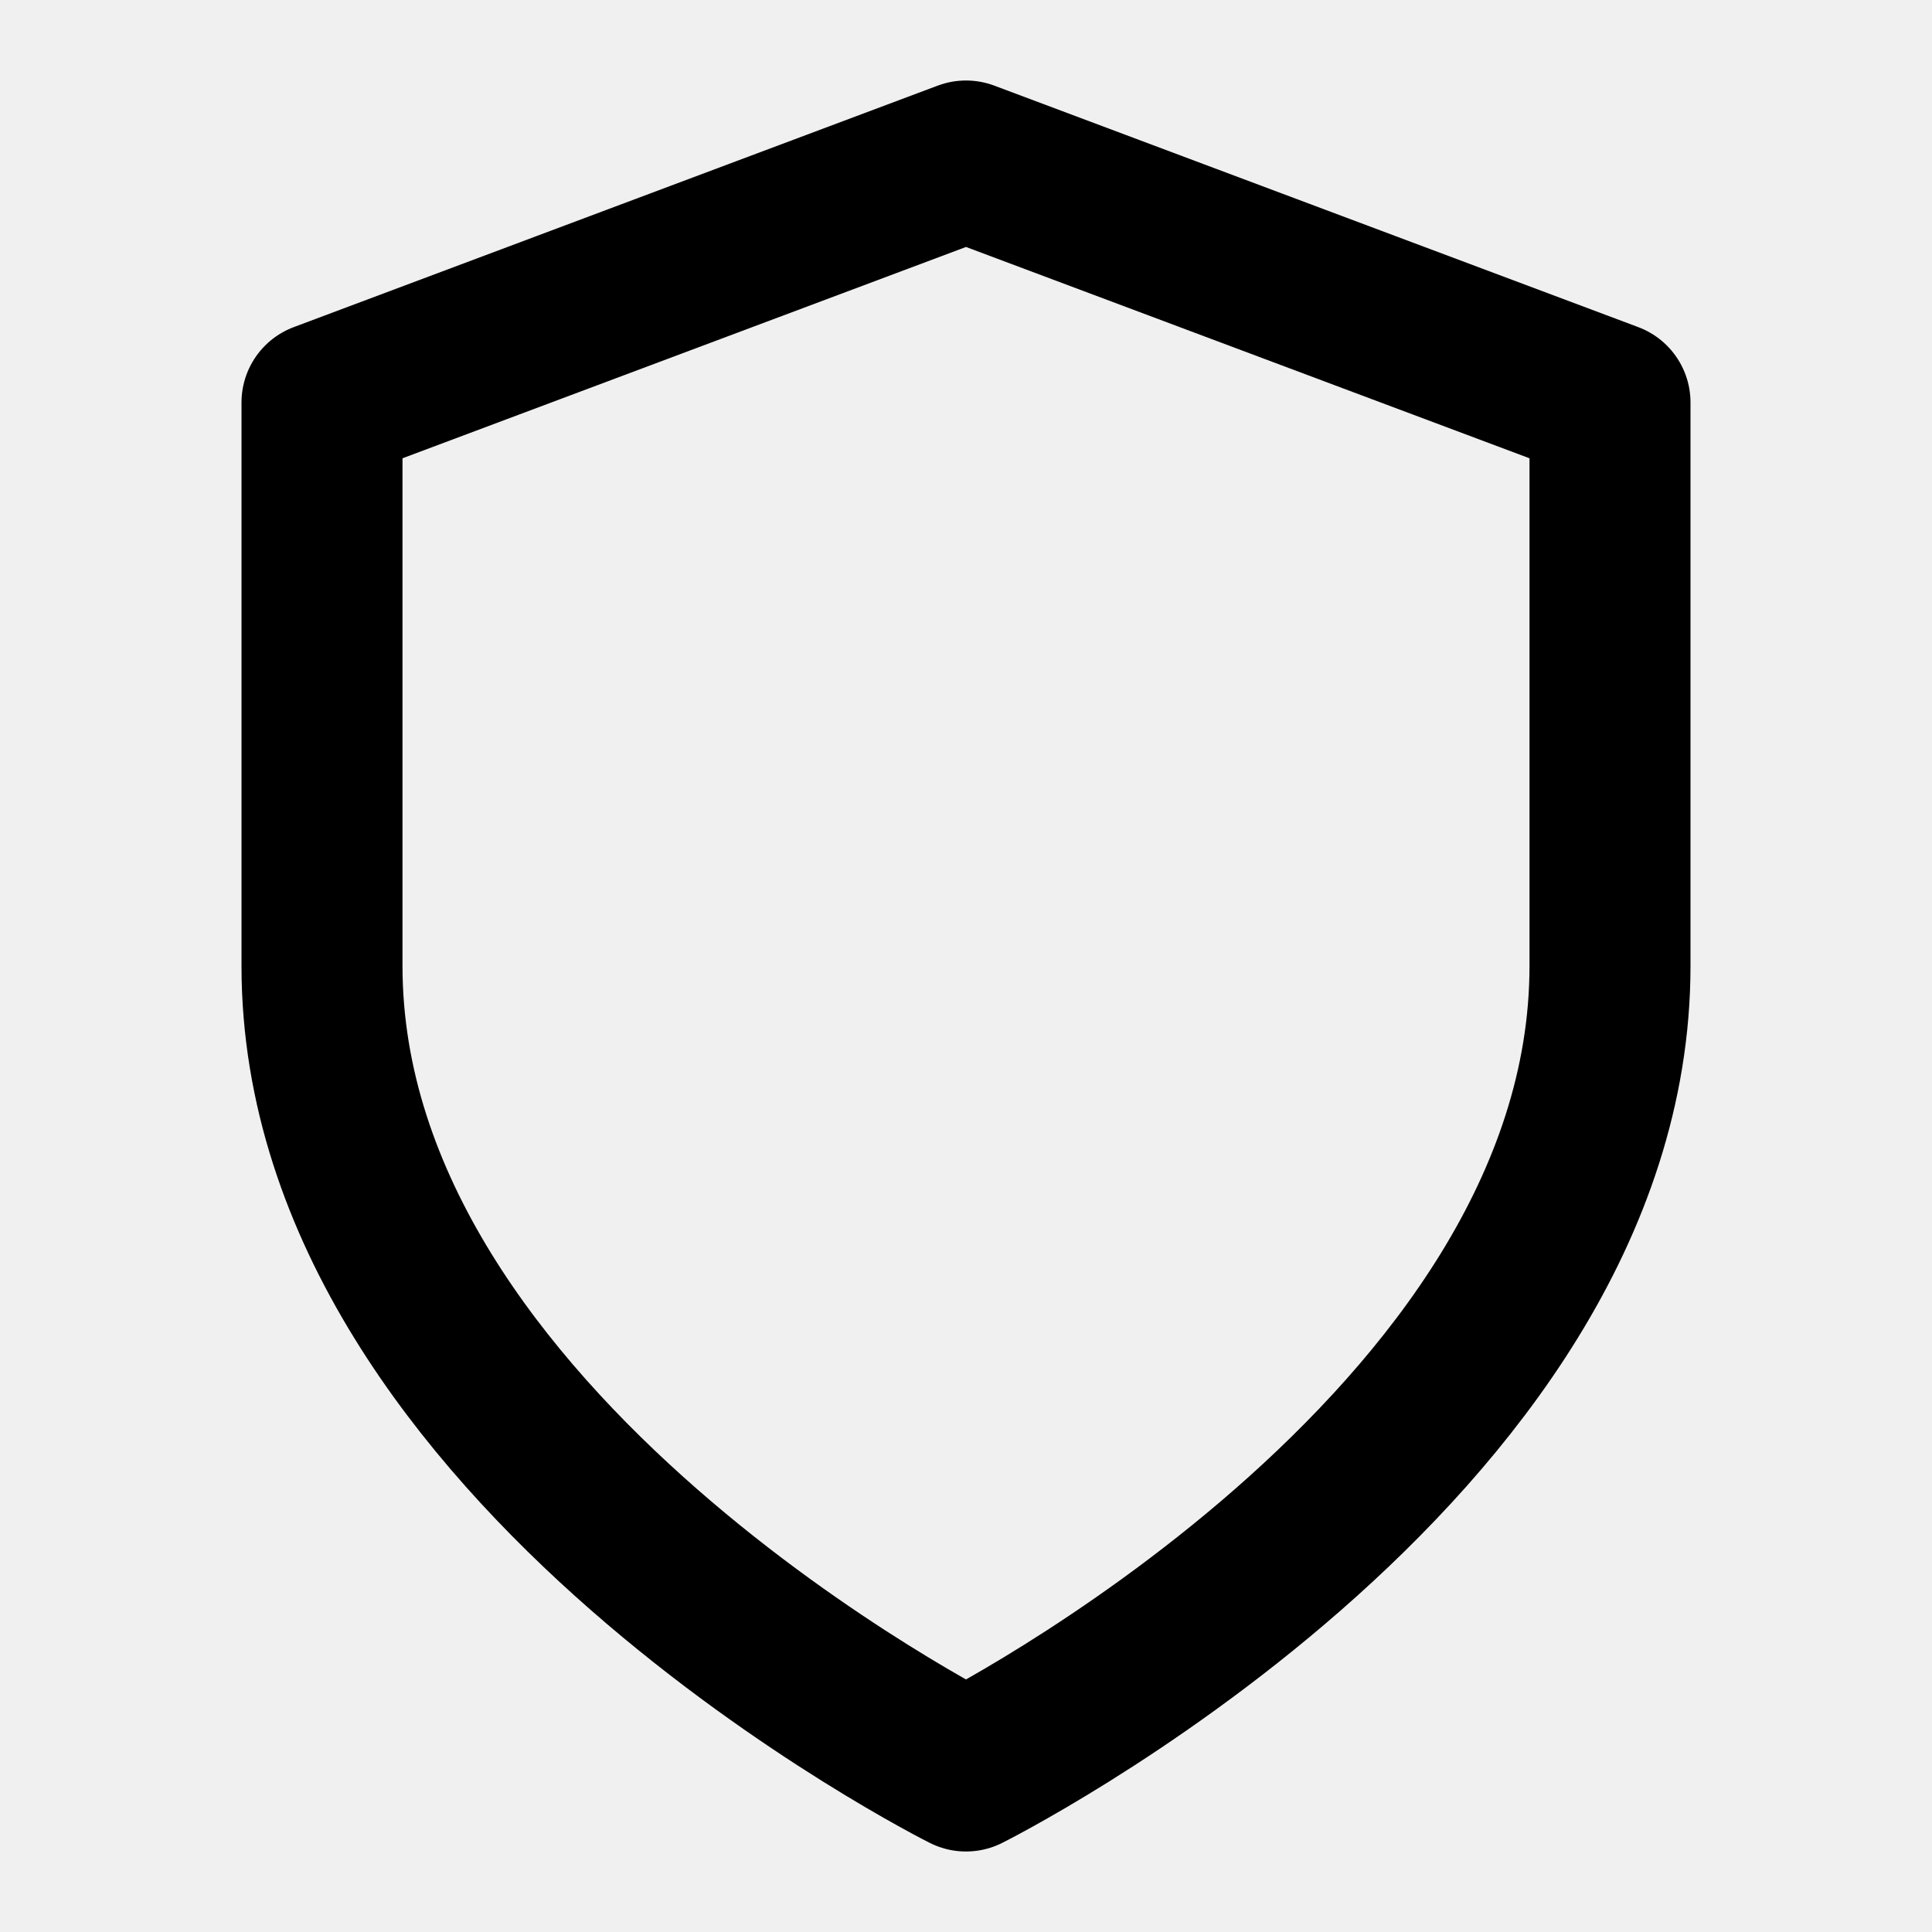
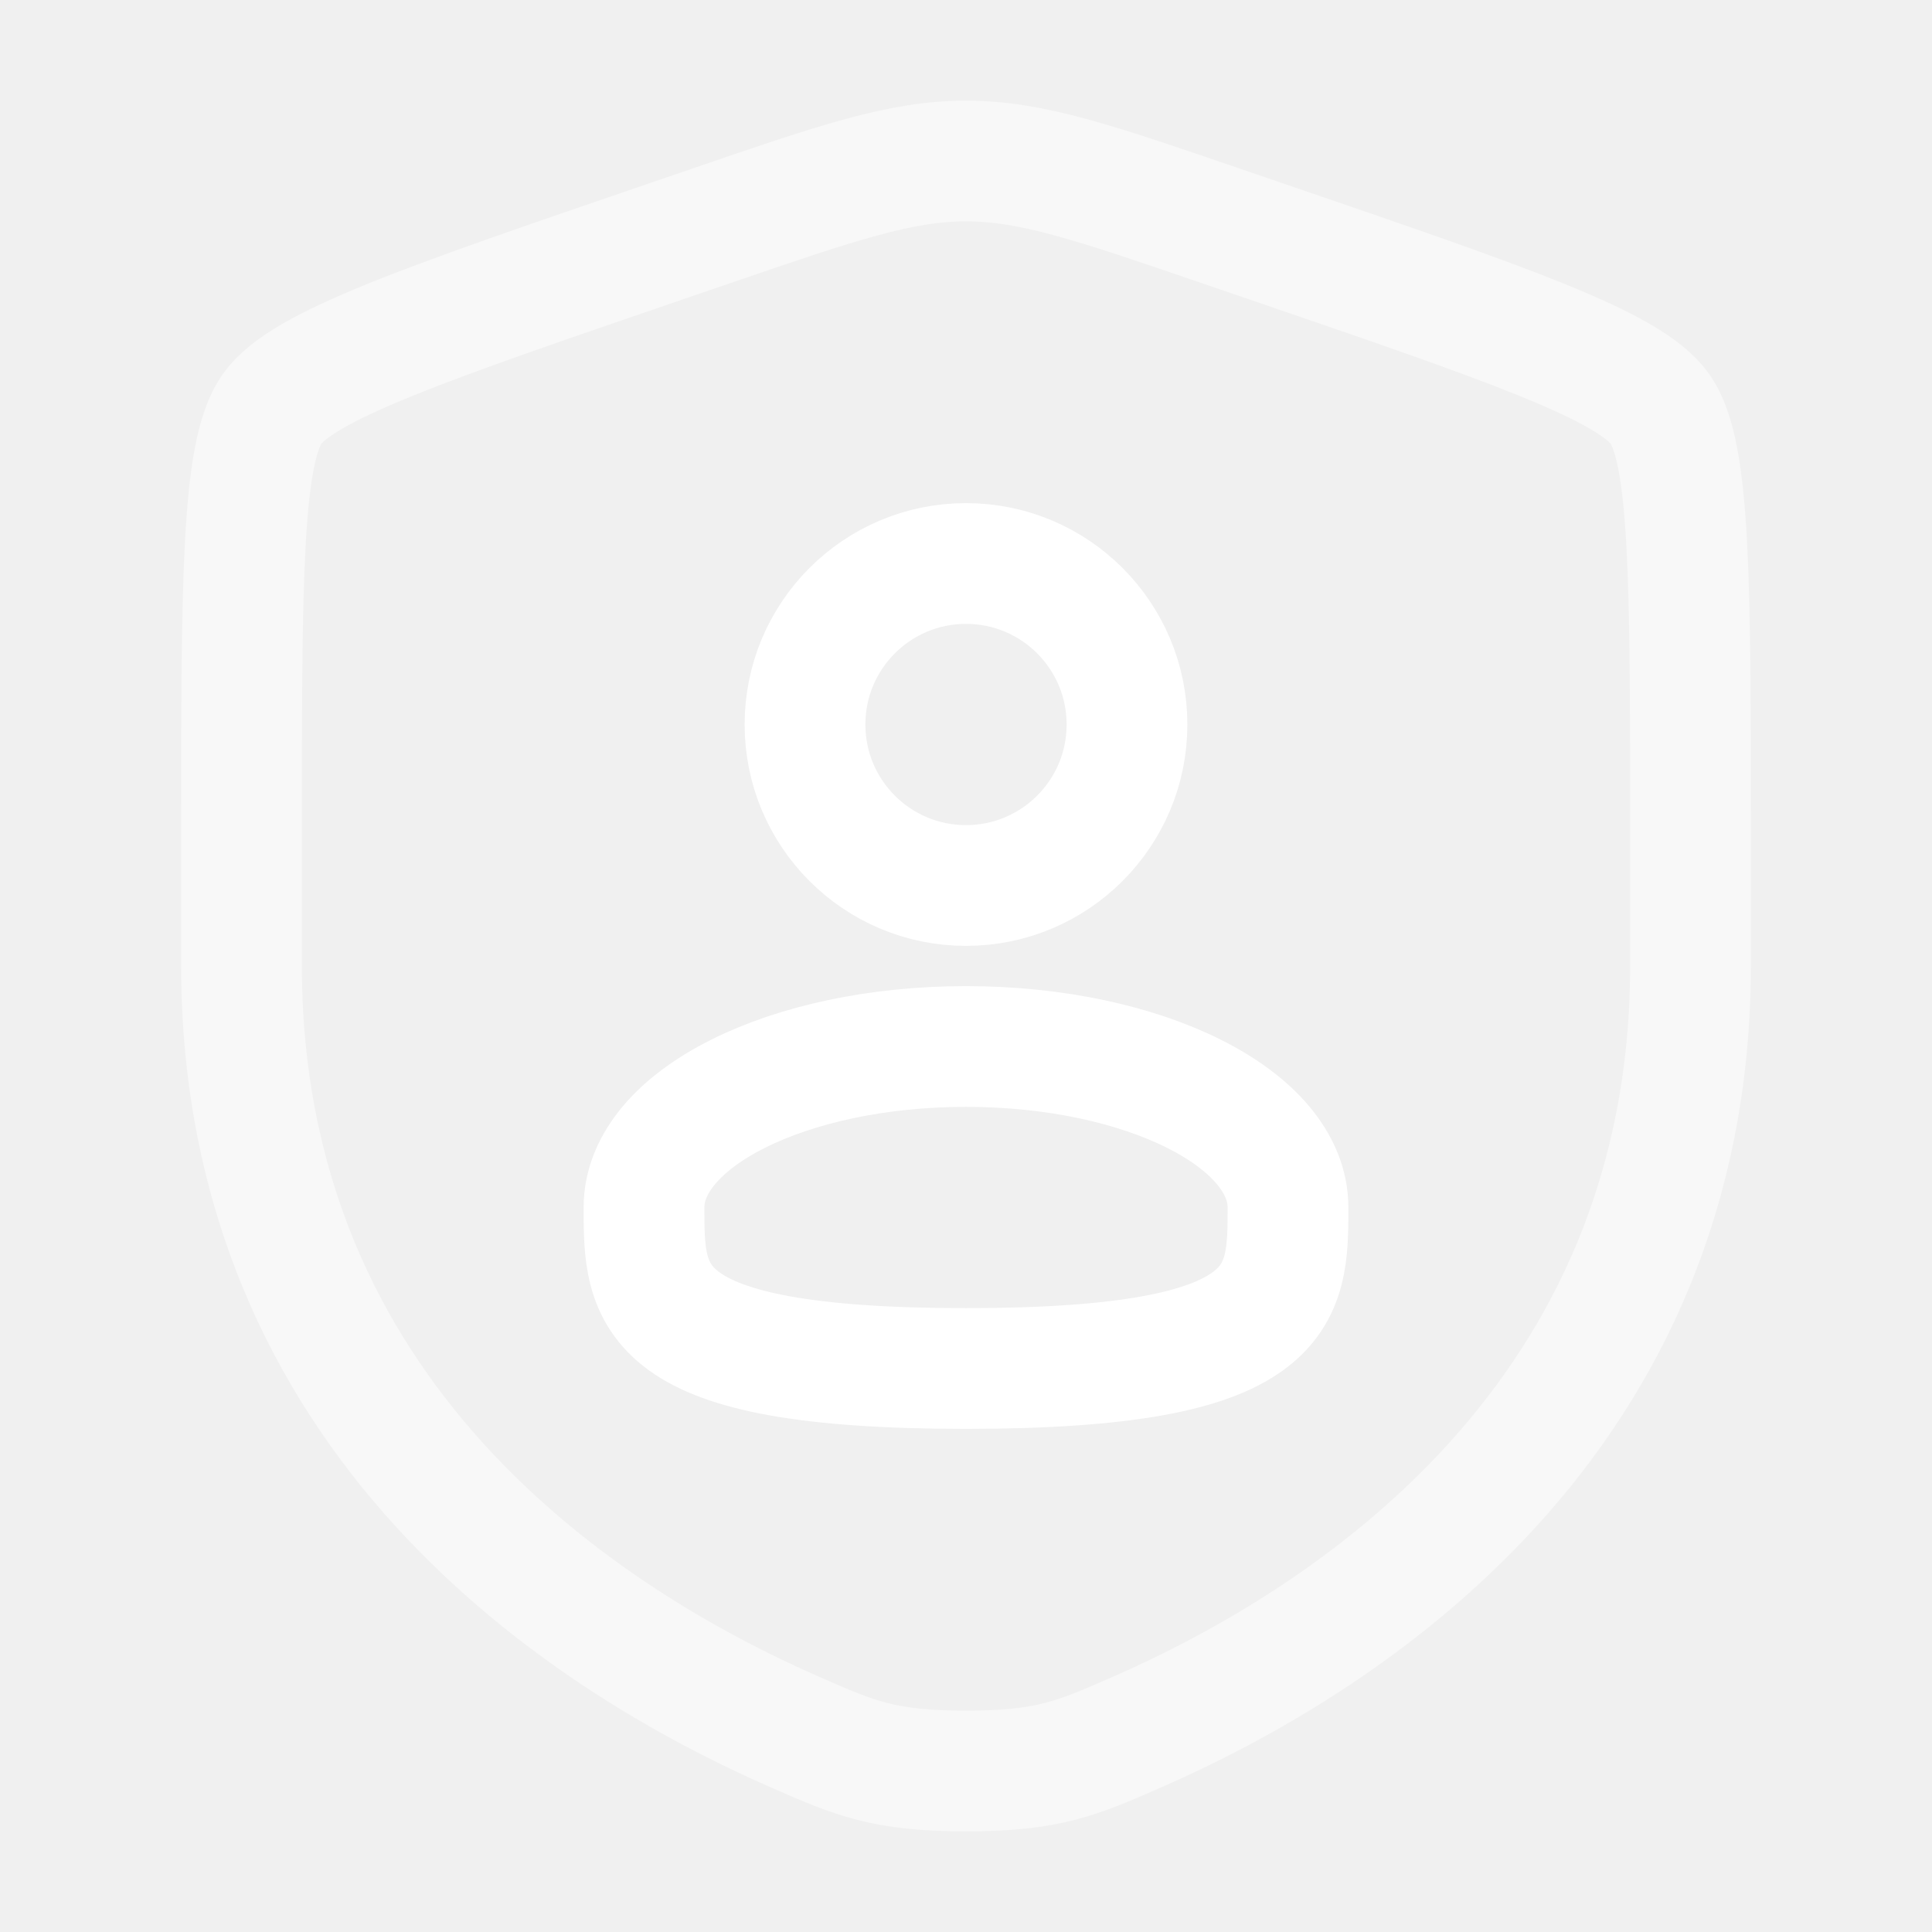
- <svg xmlns="http://www.w3.org/2000/svg" width="24" height="24" viewBox="0 0 24 24" fill="none" stroke="currentColor" stroke-width="2" stroke-linecap="round" stroke-linejoin="round" class="feather feather-shield">
-   <path d="M12 22s8-4 8-10V5l-8-3-8 3v7c0 6 8 10 8 10z" />
+ <svg xmlns="http://www.w3.org/2000/svg" width="800px" height="800px" viewBox="0 0 24 24" fill="none">
+   <g id="SVGRepo_bgCarrier" stroke-width="0" />
+   <g id="SVGRepo_tracerCarrier" stroke-linecap="round" stroke-linejoin="round" />
+   <g id="SVGRepo_iconCarrier">
+     <path opacity="0.5" d="M3 10.417C3 7.219 3 5.62 3.378 5.082C3.755 4.545 5.258 4.03 8.265 3.001L8.838 2.805C10.405 2.268 11.189 2 12 2C12.811 2 13.595 2.268 15.162 2.805L15.735 3.001C18.742 4.03 20.245 4.545 20.622 5.082C21 5.62 21 7.219 21 10.417C21 10.9 21 11.423 21 11.991C21 17.629 16.761 20.366 14.101 21.527C13.38 21.842 13.019 22 12 22C10.981 22 10.62 21.842 9.899 21.527C7.239 20.366 3 17.629 3 11.991C3 11.423 3 10.9 3 10.417Z" stroke="#ffffff" stroke-width="1.5" />
+     <circle cx="12" cy="9" r="2" stroke="#ffffff" stroke-width="1.5" />
+     <path d="M16 15C16 16.105 16 17 12 17C8 17 8 16.105 8 15C8 13.895 9.791 13 12 13C14.209 13 16 13.895 16 15Z" stroke="#ffffff" stroke-width="1.5" />
+   </g>
</svg>
